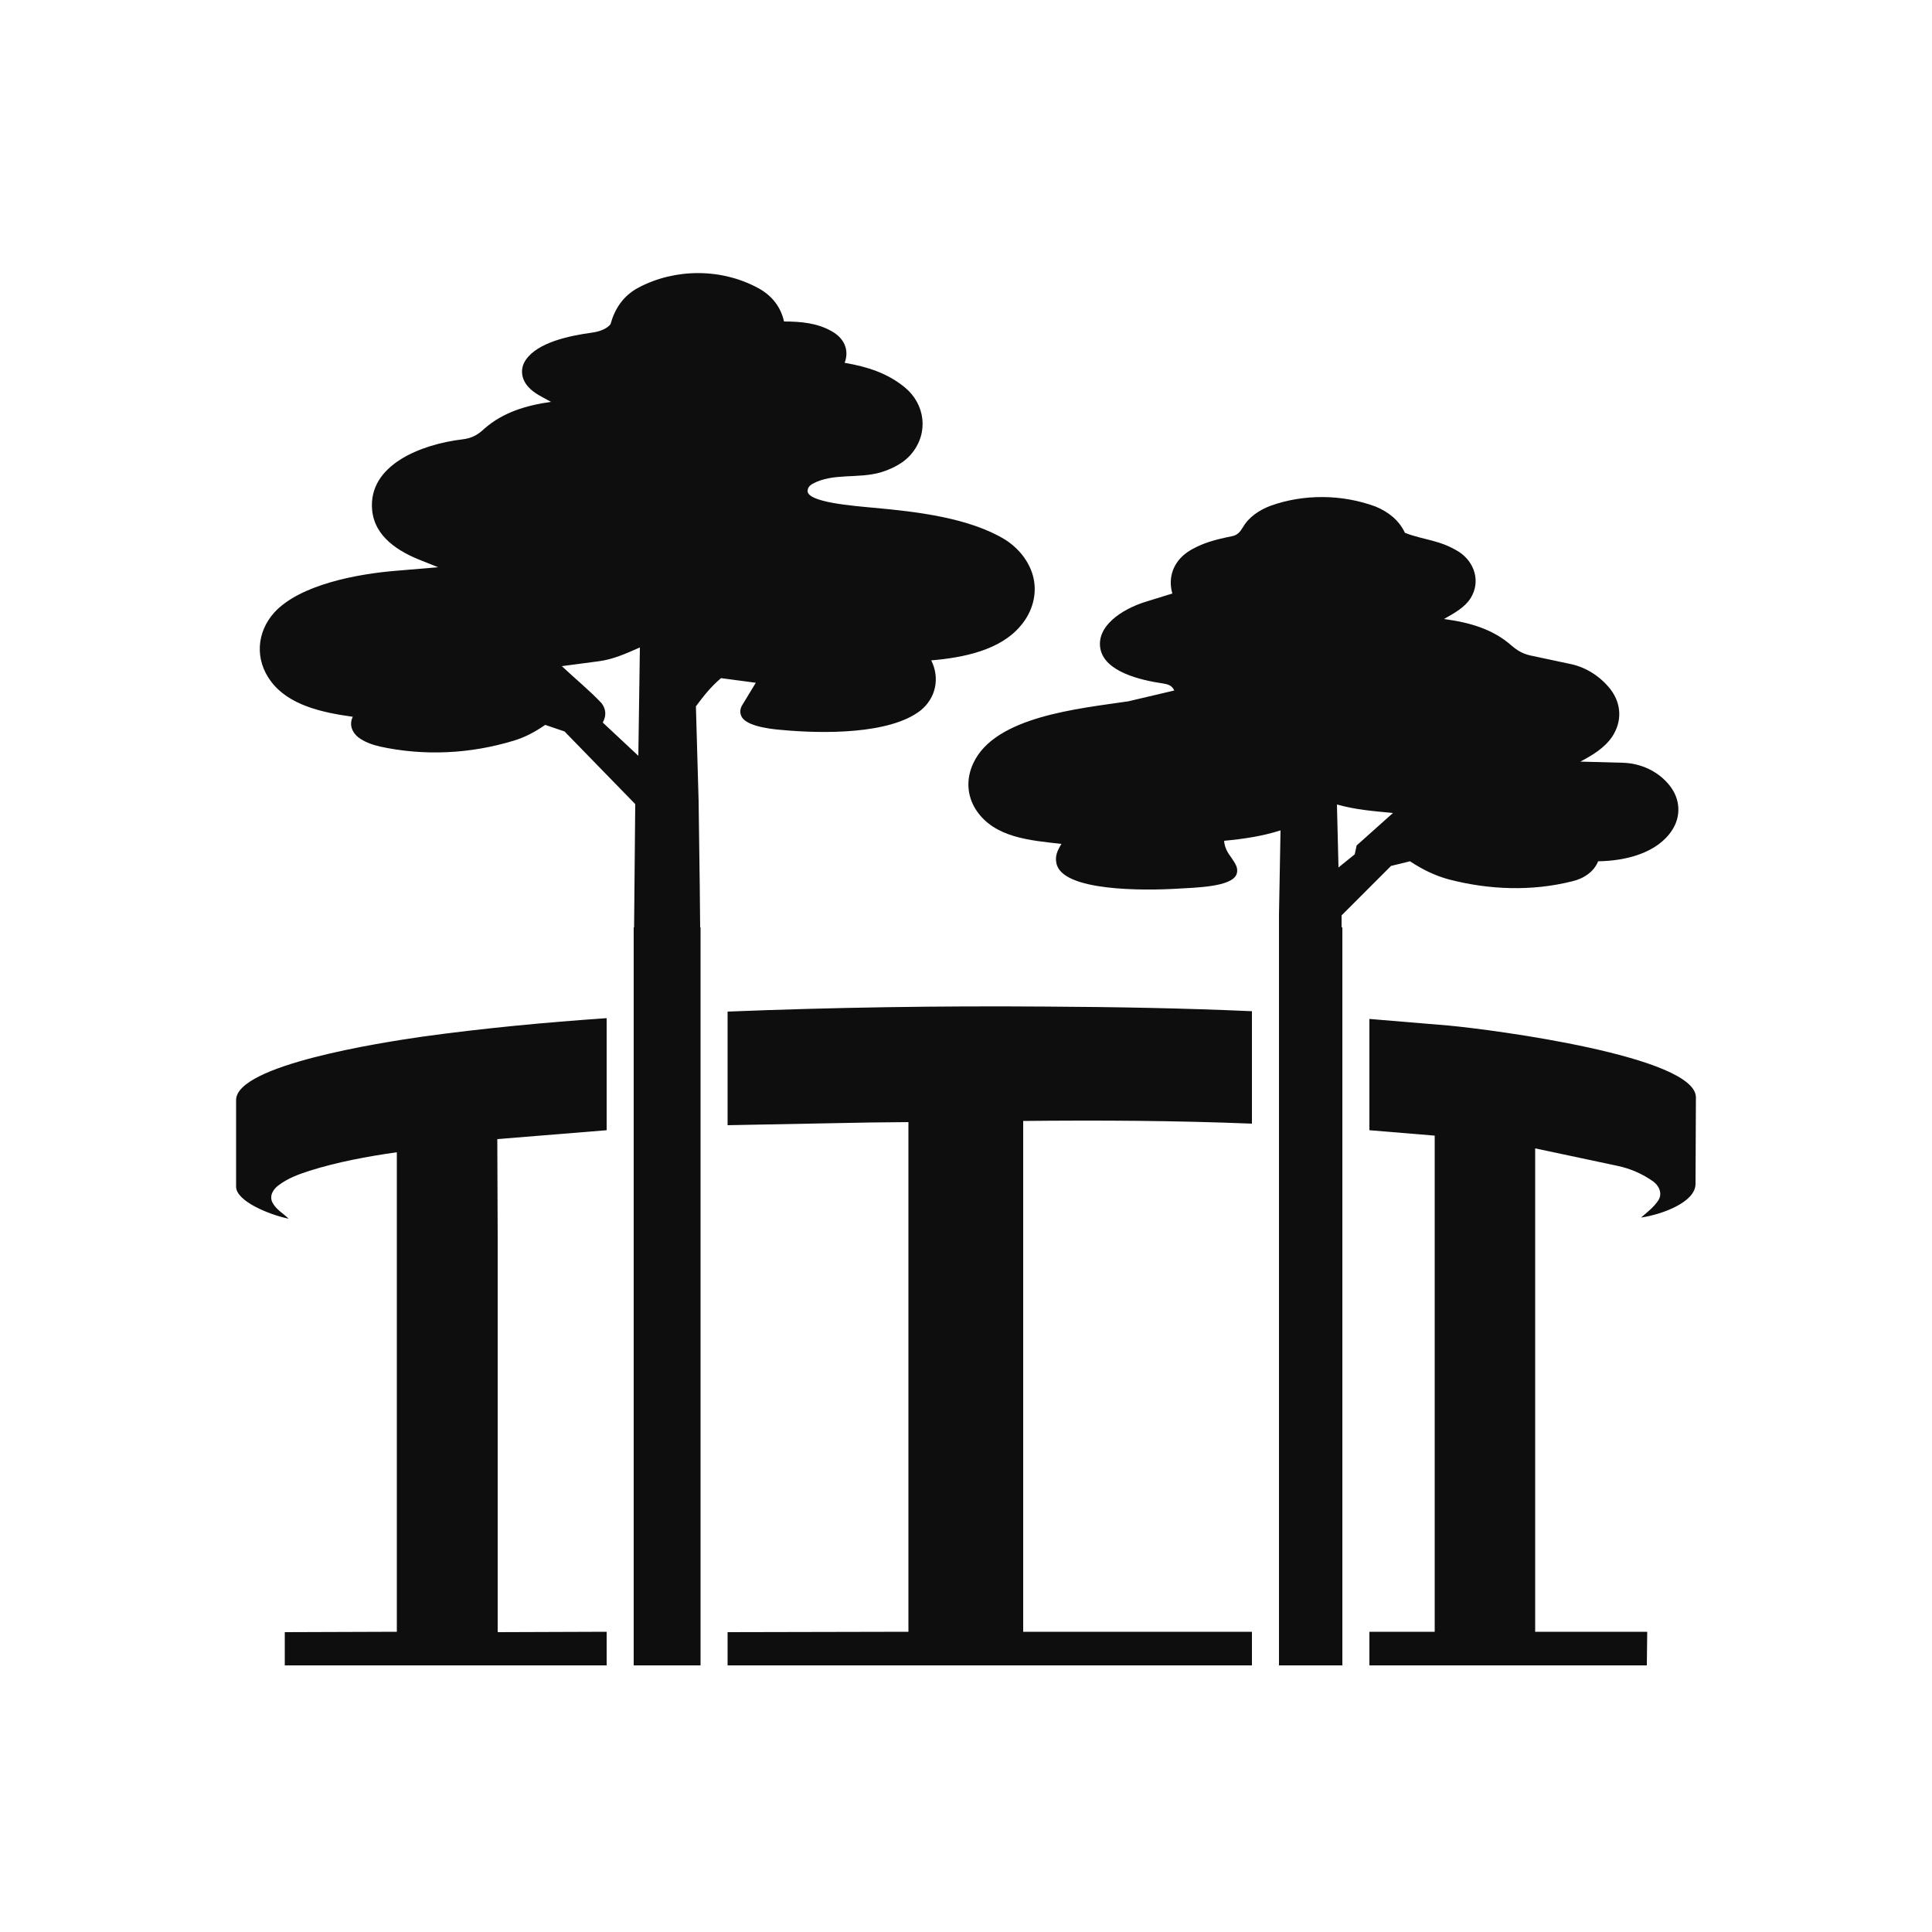
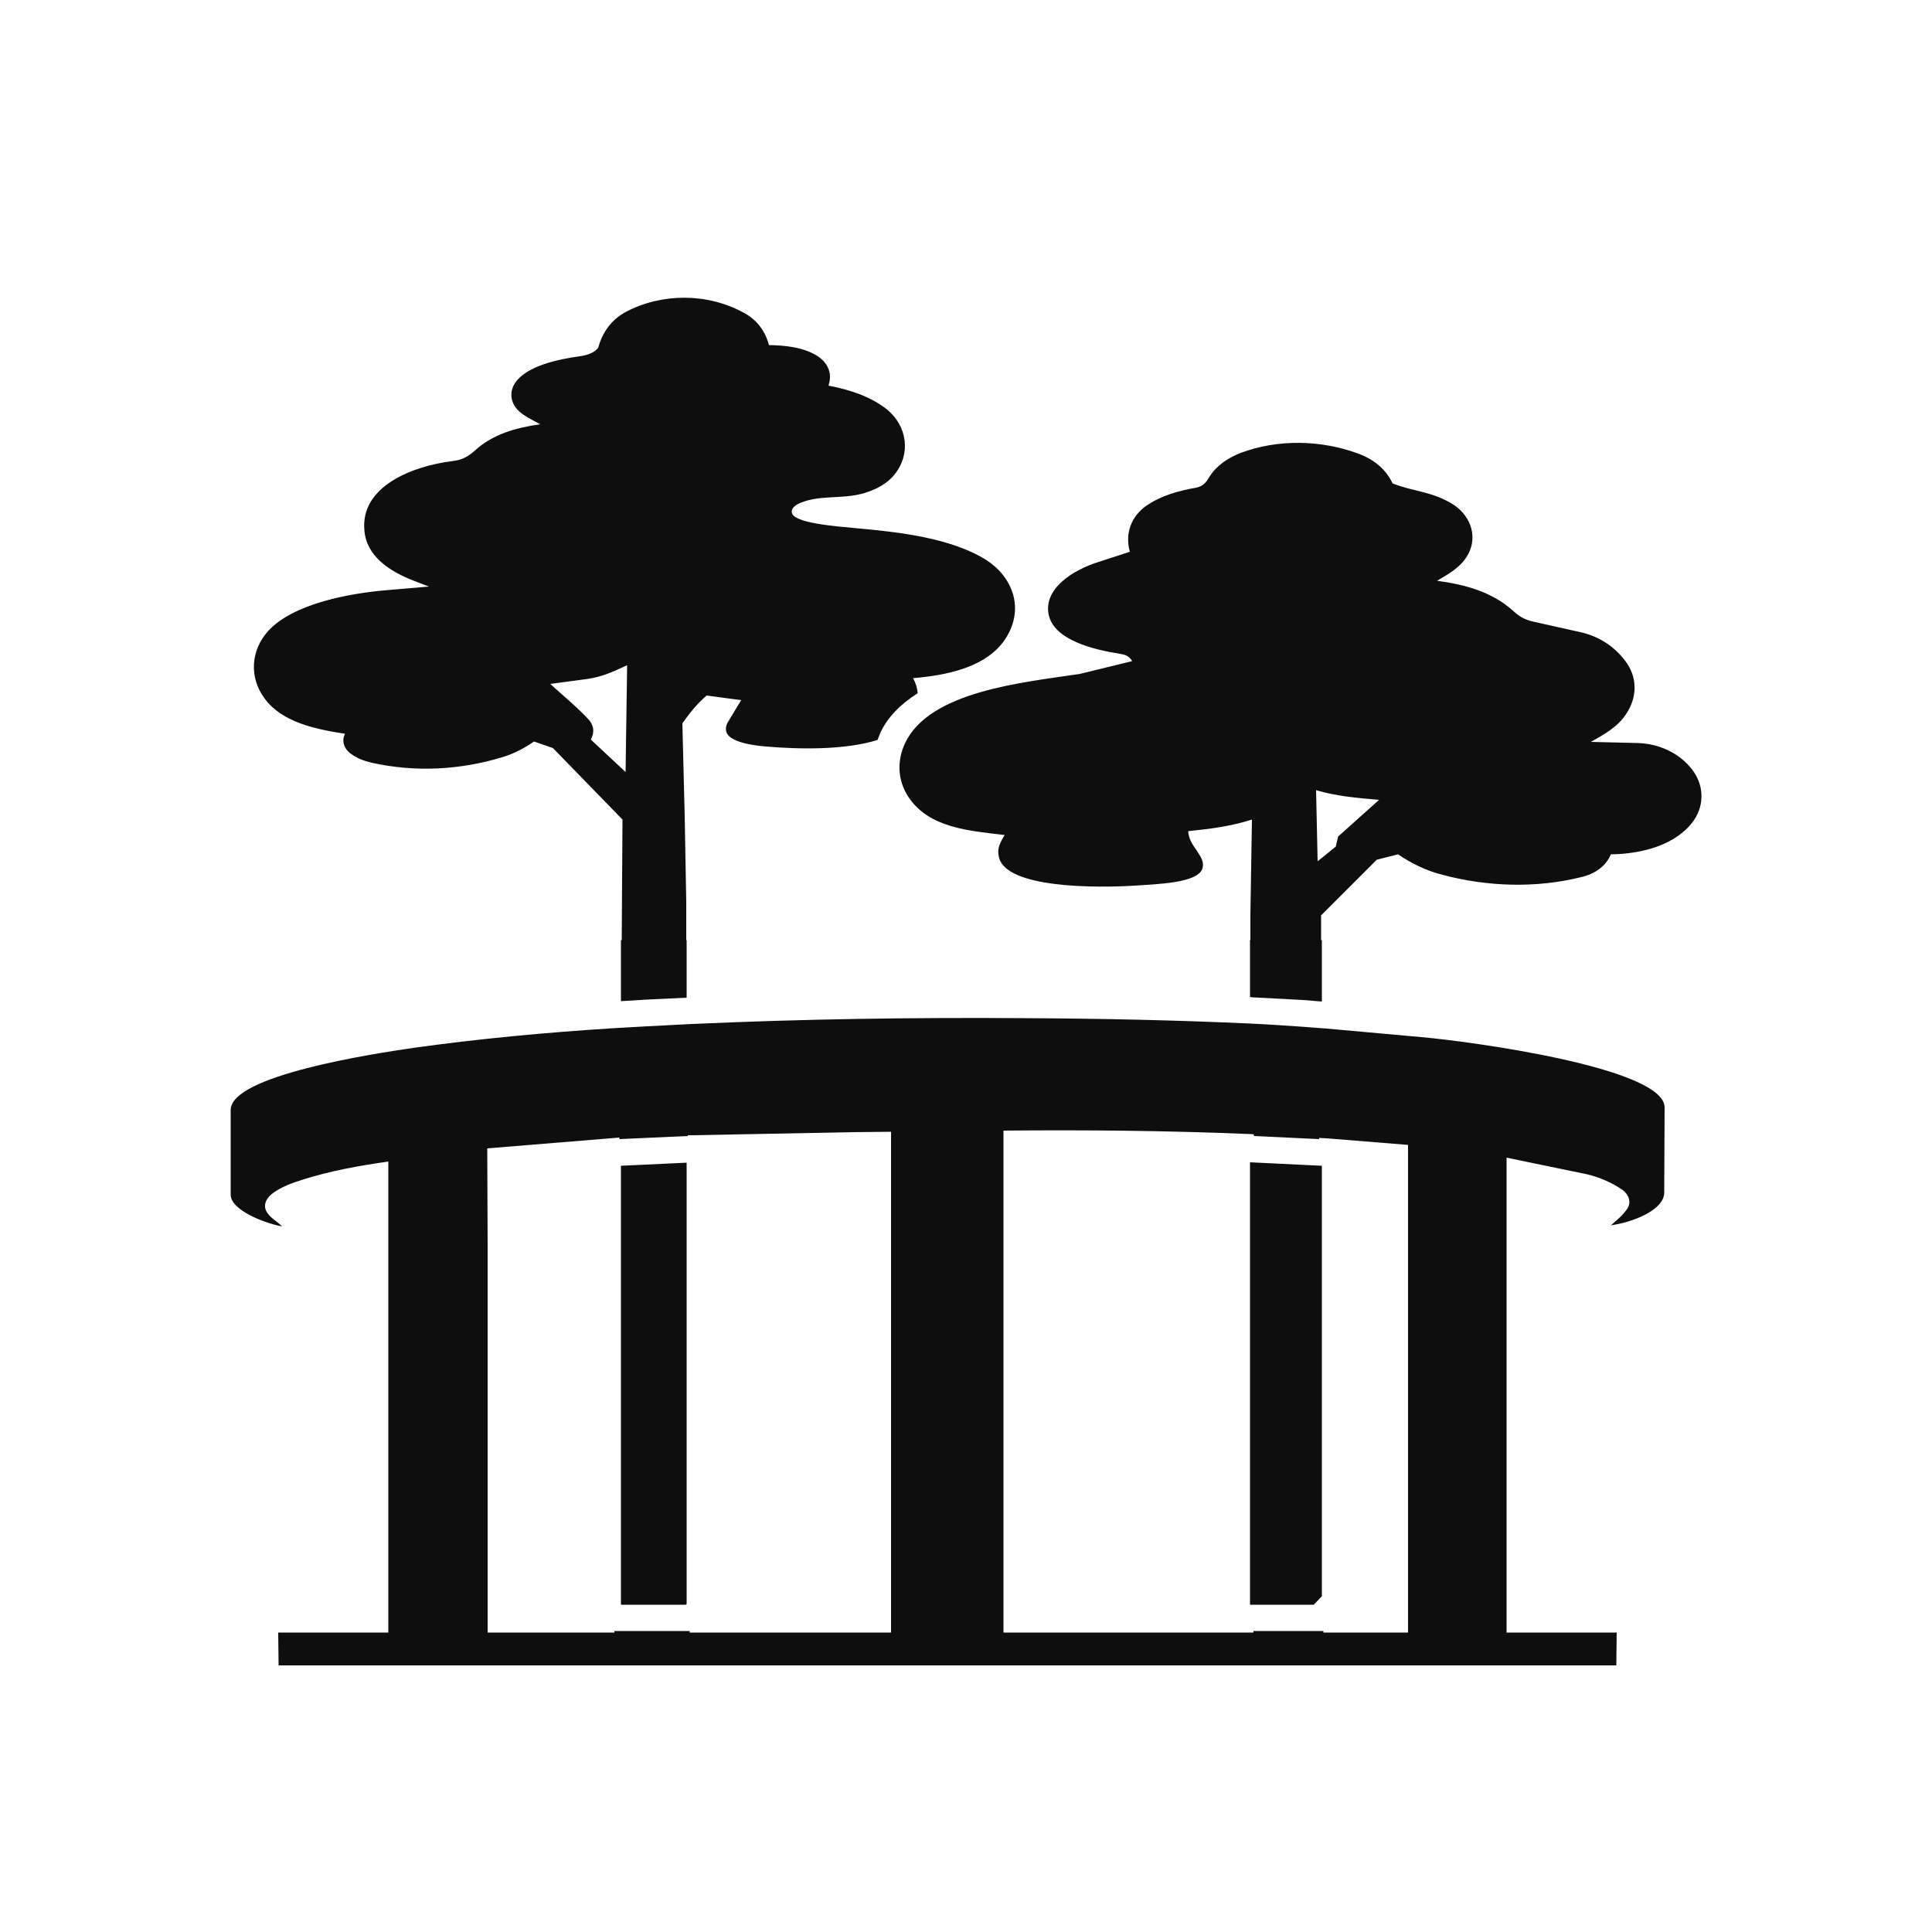
<svg xmlns="http://www.w3.org/2000/svg" width="50" height="50" viewBox="0 0 50 50" fill="none">
-   <path d="M16.53 7.44C17.48 6.94 18.68 6.94 19.63 7.46C19.98 7.65 20.21 7.95 20.29 8.32C20.73 8.32 21.15 8.36 21.52 8.57C21.83 8.74 21.99 9.04 21.86 9.39C22.45 9.49 22.97 9.66 23.41 10.02C23.94 10.45 24.04 11.19 23.6 11.73C23.41 11.97 23.12 12.12 22.81 12.22C22.2 12.4 21.57 12.23 21.03 12.52C20.96 12.56 20.9 12.62 20.9 12.71C20.91 13 22.07 13.09 22.6 13.14C23.72 13.24 25.09 13.4 26.02 13.97C26.36 14.19 26.62 14.51 26.73 14.89C26.86 15.36 26.72 15.84 26.41 16.2C25.89 16.82 24.95 17.02 24.1 17.09C24.33 17.55 24.22 18.07 23.82 18.39C23.02 19.01 21.28 18.99 20.22 18.89C19.84 18.86 19.27 18.77 19.18 18.52C19.14 18.42 19.16 18.32 19.22 18.23L19.56 17.67L18.66 17.55C18.4 17.77 18.21 18.01 18.01 18.28L18.08 20.73L18.11 22.97L18.12 24H18.13V43.1H16.4V24H16.41L16.44 20.81L14.61 18.93L14.11 18.76C13.85 18.94 13.59 19.08 13.29 19.17C12.17 19.51 10.98 19.57 9.83 19.32C9.62 19.27 9.43 19.2 9.27 19.08C9.11 18.95 9.03 18.75 9.13 18.55C8.33 18.44 7.47 18.25 7.01 17.63C6.59 17.07 6.64 16.36 7.1 15.85C7.76 15.13 9.25 14.85 10.27 14.77L11.34 14.68L10.94 14.52C10.31 14.28 9.69 13.89 9.63 13.19C9.53 12.04 10.88 11.5 11.97 11.37C12.22 11.34 12.37 11.25 12.54 11.09C13.02 10.67 13.62 10.49 14.26 10.4C14.05 10.28 13.83 10.19 13.67 10.01C13.49 9.81 13.45 9.54 13.61 9.31C13.92 8.86 14.73 8.69 15.31 8.61C15.47 8.59 15.69 8.53 15.8 8.39C15.91 7.99 16.13 7.65 16.53 7.44ZM32.88 13.09C33.74 12.78 34.74 12.79 35.6 13.11C35.94 13.25 36.21 13.47 36.36 13.79C36.85 13.98 37.27 13.97 37.77 14.29C38.17 14.56 38.32 15.06 38.06 15.48C37.9 15.73 37.63 15.87 37.37 16.02C38.04 16.11 38.63 16.28 39.11 16.7C39.26 16.83 39.39 16.91 39.59 16.96L40.67 17.19C41.07 17.28 41.43 17.52 41.68 17.84C41.97 18.22 41.98 18.68 41.72 19.07C41.52 19.36 41.22 19.54 40.9 19.71L41.99 19.74C42.46 19.75 42.92 19.96 43.21 20.33C43.49 20.68 43.51 21.13 43.27 21.49C42.89 22.07 42.09 22.28 41.36 22.29C41.25 22.56 40.99 22.74 40.68 22.81C39.64 23.07 38.54 23.03 37.5 22.76C37.13 22.66 36.81 22.5 36.49 22.29L36 22.41L34.72 23.69L34.72 24H34.74V43.1H33.1V25.92L33.1 25.92L33.1 25.78V24H33.1L33.1 23.67L33.14 21.49C32.67 21.64 32.2 21.71 31.68 21.76C31.69 21.94 31.78 22.08 31.87 22.2C31.97 22.35 32.06 22.47 32 22.63C31.87 22.95 30.98 22.97 30.45 23C29.6 23.05 27.48 23.07 27.34 22.34C27.3 22.16 27.36 22.02 27.47 21.84C26.66 21.75 25.73 21.68 25.26 20.96C25.02 20.59 25 20.15 25.19 19.75C25.75 18.54 27.92 18.34 29.2 18.15L30.39 17.87C30.33 17.74 30.23 17.71 30.11 17.69C29.49 17.6 28.6 17.38 28.48 16.8C28.36 16.21 29.03 15.77 29.63 15.58L30.34 15.36C30.22 14.94 30.37 14.54 30.73 14.29C31.07 14.06 31.47 13.96 31.87 13.88C32.03 13.85 32.09 13.77 32.17 13.64C32.32 13.38 32.59 13.2 32.88 13.09ZM27.04 26.05C28.84 26.06 30.61 26.09 32.4 26.17V29.08C30.42 29 28.46 28.99 26.48 29.01V42.23H32.4V43.1L18.83 43.1V42.24L23.51 42.23L23.51 29.04H23.51L22.52 29.05L18.83 29.12V26.18C21.57 26.07 24.3 26.03 27.04 26.05ZM12.87 29.48 12.88 32.01 12.88 42.24 12.89 42.23 12.89 42.24 15.7 42.23V43.1L7.37 43.1L7.37 42.24L10.27 42.23L10.27 29.82C9.5 29.93 8.74 30.07 8.01 30.3C7.73 30.39 7.46 30.49 7.23 30.66C7.08 30.76 6.96 30.94 7.05 31.12C7.15 31.31 7.33 31.4 7.47 31.54C6.98 31.44 6.11 31.09 6.11 30.71L6.11 28.47C6.11 27.56 9.88 26.98 10.92 26.83C12.51 26.61 14.1 26.46 15.7 26.35V29.25ZM35.44 43.1V42.23L37.13 42.23V29.39L35.44 29.25V26.37L37.48 26.54C38.67 26.65 43.89 27.34 43.89 28.4L43.88 30.64C43.88 31.11 43.02 31.43 42.47 31.51C42.63 31.37 42.78 31.26 42.9 31.09C43.03 30.92 42.96 30.71 42.79 30.58C42.51 30.38 42.19 30.24 41.85 30.17L39.73 29.72V42.23L42.63 42.23L42.62 43.1ZM16.55 16.76C16.19 16.92 15.87 17.06 15.52 17.11L14.54 17.24C14.89 17.57 15.25 17.86 15.57 18.2C15.68 18.35 15.7 18.51 15.6 18.7L16.52 19.56V19.56L16.52 19.56L16.56 16.76ZM34.6 20.82 34.64 22.45 35.06 22.11 35.11 21.88 36.05 21.04C35.54 20.99 35.1 20.96 34.6 20.82Z" fill="#0E0E0E" />
+   <path d="M26.52 26.35C28.48 26.36 30.42 26.4 32.37 26.49C32.81 26.51 33.24 26.54 33.68 26.57L34.34 26.62L36.78 26.84C37.95 26.94 43.08 27.62 43.08 28.66L43.07 30.86C43.07 31.33 42.22 31.64 41.69 31.71C41.84 31.58 41.98 31.47 42.1 31.3C42.23 31.13 42.16 30.93 42 30.8C41.72 30.61 41.41 30.47 41.07 30.39L38.99 29.96V42.25L41.84 42.25L41.83 43.1L7.21 43.1L7.2 42.25L10.05 42.25L10.05 30.06C9.29 30.17 8.55 30.3 7.83 30.53C7.55 30.62 7.29 30.71 7.06 30.88C6.92 30.98 6.8 31.16 6.89 31.34C6.98 31.52 7.17 31.6 7.3 31.74C6.82 31.65 5.97 31.31 5.97 30.92L5.97 28.73C5.96 27.83 9.67 27.27 10.69 27.12C12.41 26.88 14.13 26.72 15.87 26.61C16.17 26.59 16.46 26.58 16.76 26.56C17.15 26.54 17.53 26.52 17.91 26.5L17.93 26.5C20.8 26.37 23.65 26.33 26.52 26.35ZM16.2 8.07C17.13 7.58 18.31 7.58 19.24 8.09C19.59 8.27 19.81 8.58 19.9 8.93C20.32 8.94 20.74 8.98 21.1 9.18C21.4 9.35 21.56 9.64 21.44 9.98C22.01 10.09 22.53 10.26 22.96 10.6C23.48 11.03 23.58 11.75 23.15 12.28C22.96 12.52 22.67 12.67 22.37 12.76C21.78 12.94 21.15 12.78 20.62 13.06C20.55 13.11 20.49 13.16 20.49 13.25C20.5 13.54 21.64 13.62 22.16 13.67C23.27 13.77 24.61 13.92 25.52 14.49C25.85 14.7 26.11 15.01 26.22 15.39C26.35 15.85 26.21 16.32 25.91 16.68C25.4 17.29 24.47 17.48 23.63 17.55C23.7 17.68 23.74 17.81 23.75 17.94Q23.06 18.38 22.79 18.95Q22.75 19.05 22.71 19.15C21.85 19.42 20.64 19.39 19.83 19.32C19.45 19.29 18.89 19.2 18.8 18.95C18.77 18.86 18.79 18.76 18.85 18.67L19.18 18.12L18.29 18C18.04 18.21 17.85 18.45 17.66 18.72L17.72 21.13L17.76 23.33L17.76 24.33H17.77V25.82L16.72 25.87L16.07 25.91V24.33H16.09L16.11 21.21L14.31 19.36L13.82 19.19C13.56 19.37 13.31 19.5 13.02 19.59C11.91 19.93 10.75 19.99 9.62 19.74C9.41 19.69 9.23 19.62 9.07 19.5C8.91 19.38 8.83 19.18 8.93 18.99C8.15 18.87 7.3 18.69 6.85 18.08C6.44 17.53 6.49 16.83 6.94 16.33C7.59 15.62 9.05 15.35 10.05 15.27L11.1 15.18L10.71 15.03C10.09 14.79 9.48 14.4 9.43 13.72C9.33 12.59 10.66 12.06 11.73 11.93C11.97 11.9 12.12 11.81 12.29 11.66C12.75 11.24 13.34 11.07 13.98 10.98C13.77 10.86 13.55 10.77 13.39 10.6C13.21 10.4 13.18 10.14 13.33 9.91C13.63 9.47 14.43 9.3 15 9.22C15.16 9.2 15.38 9.14 15.48 9C15.59 8.61 15.81 8.28 16.2 8.07ZM32.11 11.72C33.08 11.36 34.2 11.38 35.18 11.75C35.57 11.9 35.87 12.15 36.04 12.51C36.59 12.73 37.07 12.71 37.63 13.07C38.09 13.38 38.26 13.95 37.95 14.42C37.77 14.7 37.48 14.86 37.19 15.03C37.93 15.13 38.61 15.32 39.15 15.8C39.31 15.95 39.46 16.04 39.69 16.09L40.9 16.36C41.36 16.46 41.77 16.72 42.05 17.09C42.38 17.51 42.38 18.03 42.09 18.47C41.87 18.81 41.53 19 41.17 19.2L42.4 19.23C42.93 19.25 43.45 19.48 43.78 19.9C44.09 20.29 44.12 20.8 43.85 21.21C43.41 21.86 42.51 22.1 41.69 22.11C41.56 22.42 41.27 22.62 40.92 22.7C39.75 22.99 38.5 22.95 37.33 22.64C36.9 22.53 36.54 22.35 36.18 22.11L35.63 22.25L34.19 23.69L34.19 24.33H34.21V25.92L33.72 25.88L32.4 25.81Q32.38 25.81 32.35 25.8V24.33H32.36L32.36 23.67L32.4 21.21C31.87 21.38 31.35 21.45 30.75 21.51C30.76 21.71 30.87 21.87 30.97 22.01C31.08 22.18 31.18 22.32 31.11 22.5C30.96 22.85 29.97 22.88 29.37 22.92C28.41 22.98 26.01 23 25.85 22.17C25.8 21.96 25.88 21.81 26 21.61C25.08 21.5 24.03 21.43 23.5 20.61C23.23 20.19 23.21 19.69 23.42 19.24C24.05 17.88 26.5 17.66 27.95 17.44L29.3 17.11C29.22 16.97 29.11 16.94 28.98 16.92C28.28 16.81 27.28 16.56 27.14 15.91C27 15.24 27.76 14.75 28.44 14.54L29.24 14.28C29.11 13.81 29.27 13.36 29.68 13.08C30.06 12.82 30.51 12.7 30.96 12.62C31.14 12.58 31.21 12.49 31.3 12.34C31.48 12.05 31.78 11.85 32.11 11.72ZM25.97 29.26V42.25H32.44L32.44 42.21H34.25L34.25 42.25L34.25 42.25L34.25 42.25L36.44 42.25V29.63L34.34 29.46L34.14 29.45H34.14L34.14 29.48L32.45 29.4L32.45 29.36C32.43 29.35 32.4 29.35 32.37 29.35C30.22 29.26 28.11 29.24 25.97 29.26ZM12.61 29.72 12.62 32.2 12.62 42.25 12.62 42.25 12.62 42.25 15.9 42.25 15.9 42.21H17.85L17.85 42.25L17.85 42.25L17.85 42.25L23.06 42.25L23.06 29.29H23.06L22.08 29.3L17.93 29.38L17.8 29.38L17.8 29.4L16.03 29.48L16.03 29.44ZM32.35 41.53V30.08L34.21 30.17V41.31L34 41.53ZM17.77 30.09V41.51L17.75 41.53H16.07V30.17ZM16.22 17.22C15.86 17.39 15.56 17.52 15.21 17.57L14.24 17.7C14.59 18.02 14.94 18.3 15.25 18.64C15.37 18.79 15.39 18.95 15.29 19.14L16.19 19.98V19.97L16.19 19.98L16.23 17.22ZM34.06 20.45 34.1 22.29 34.57 21.91 34.63 21.65 35.69 20.7C35.12 20.65 34.61 20.61 34.06 20.45Z" fill="#0E0E0E" />
</svg>
